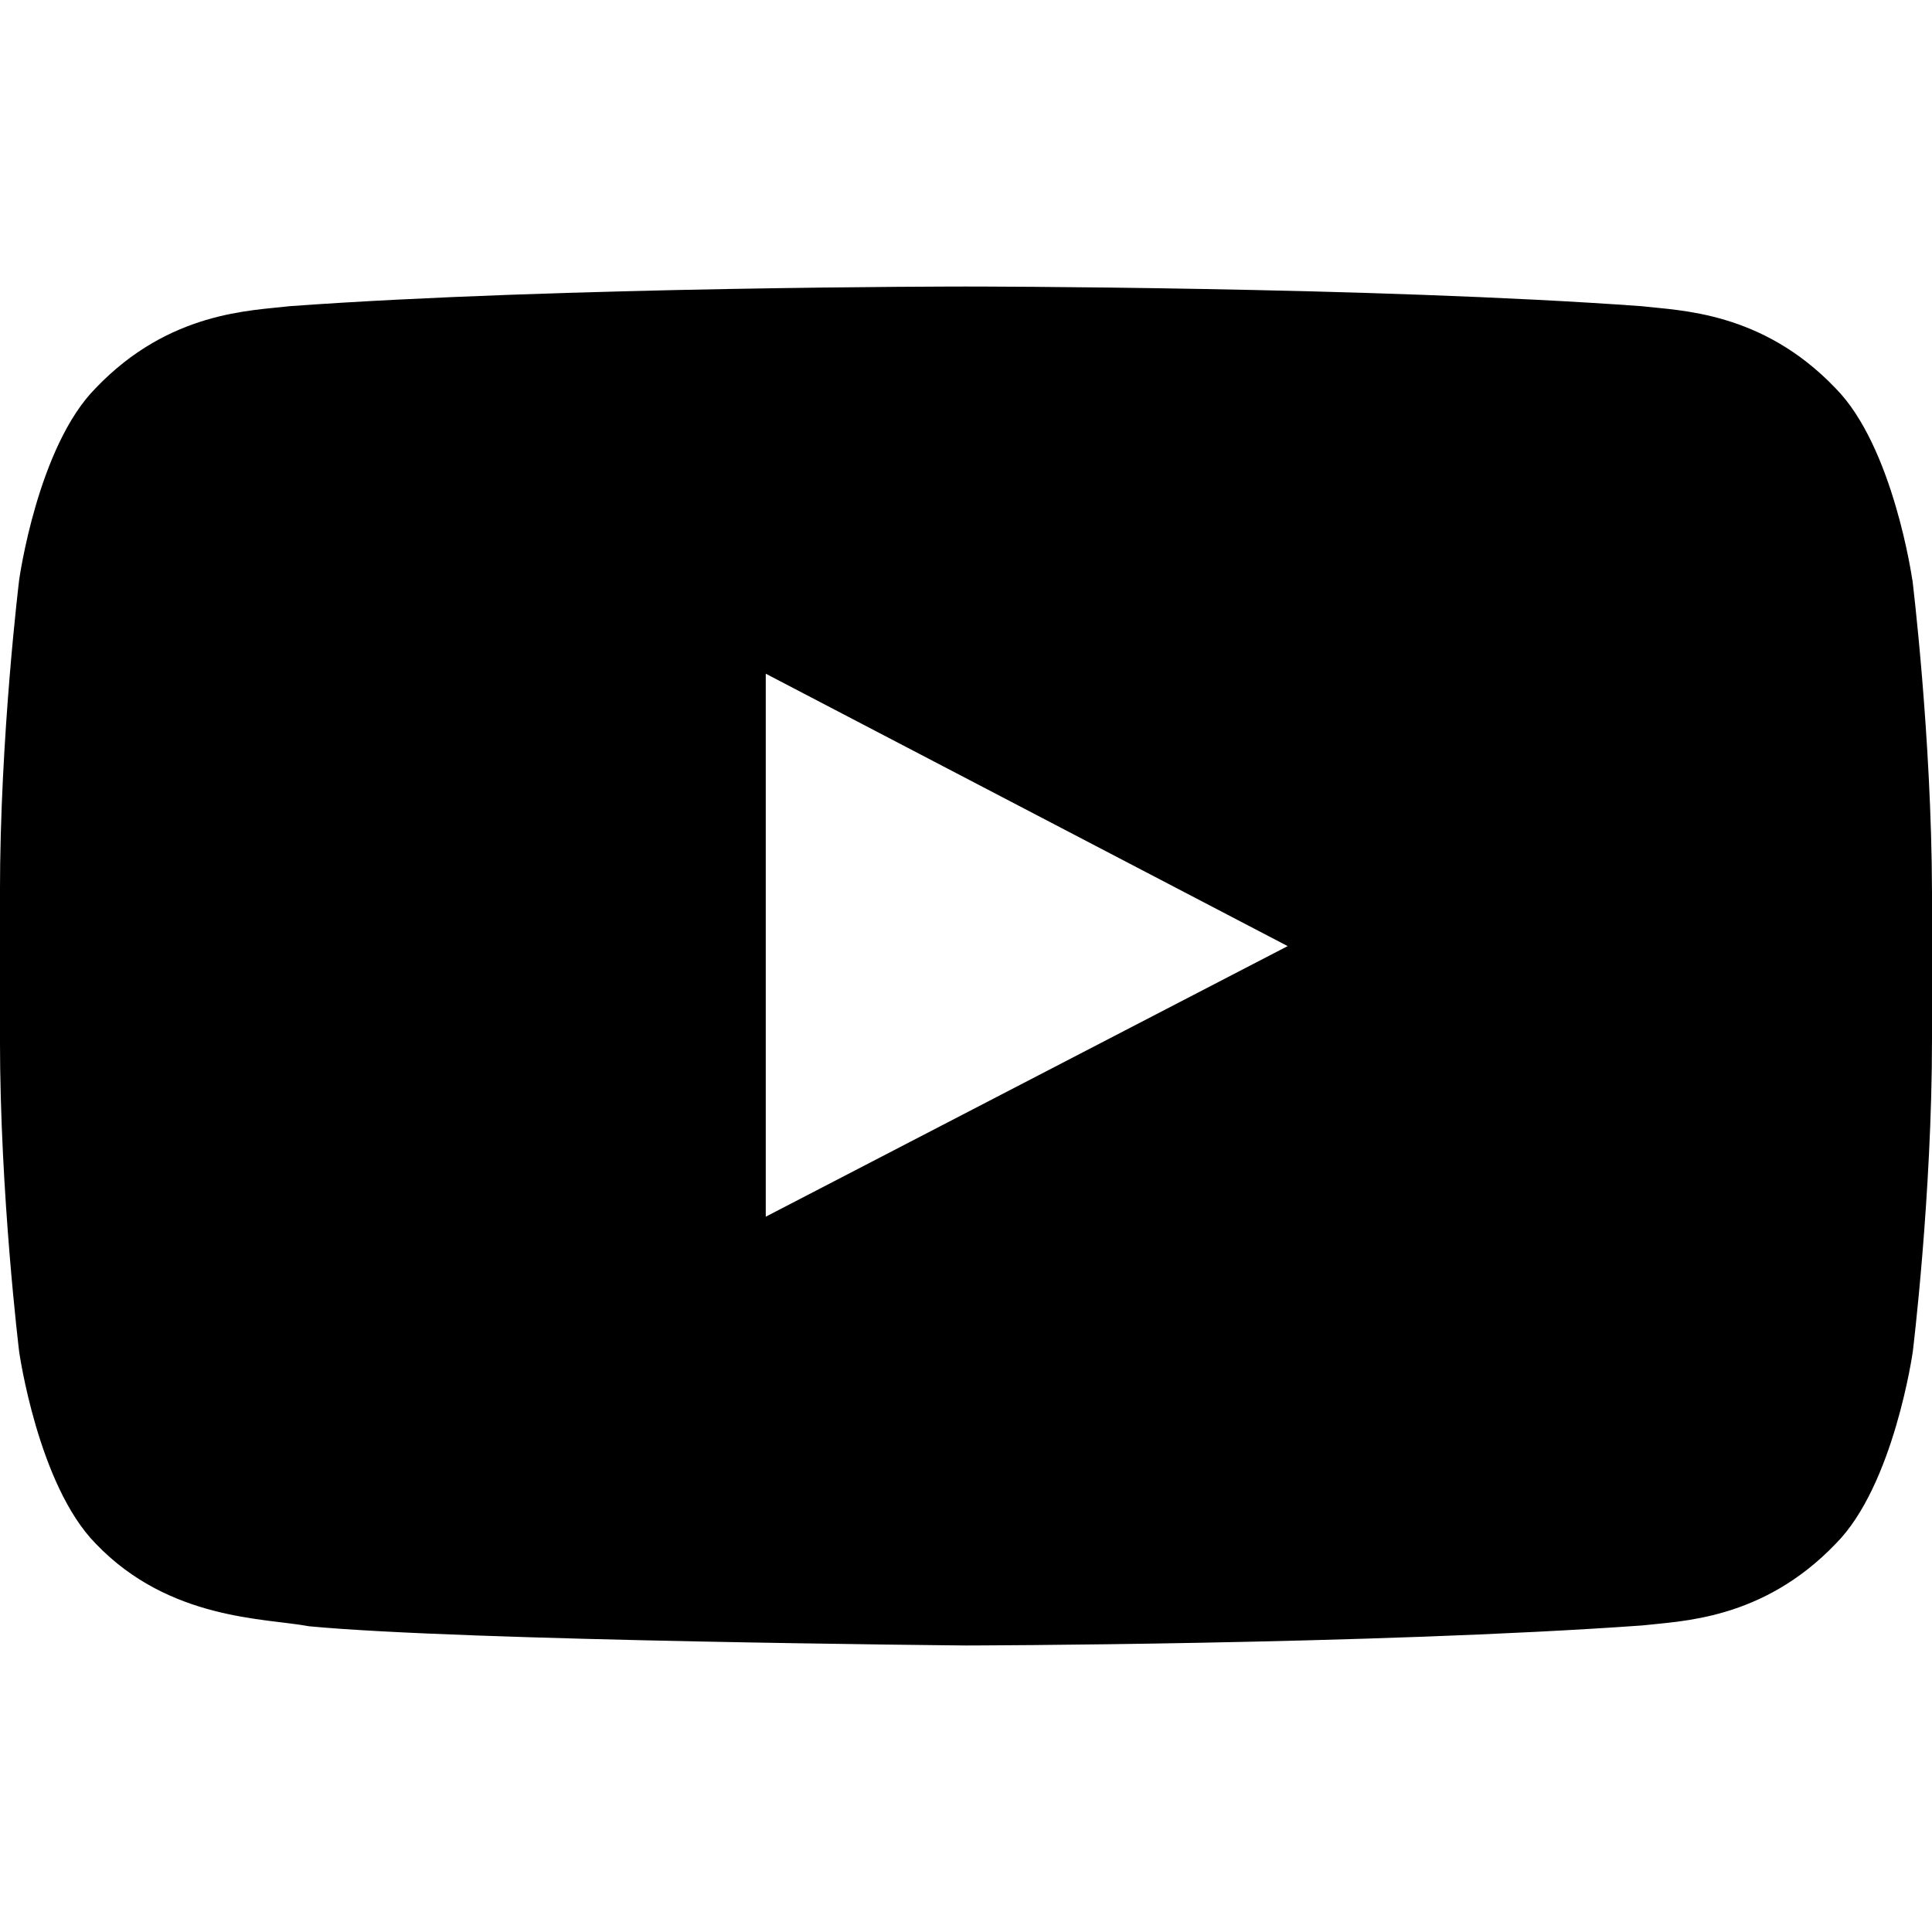
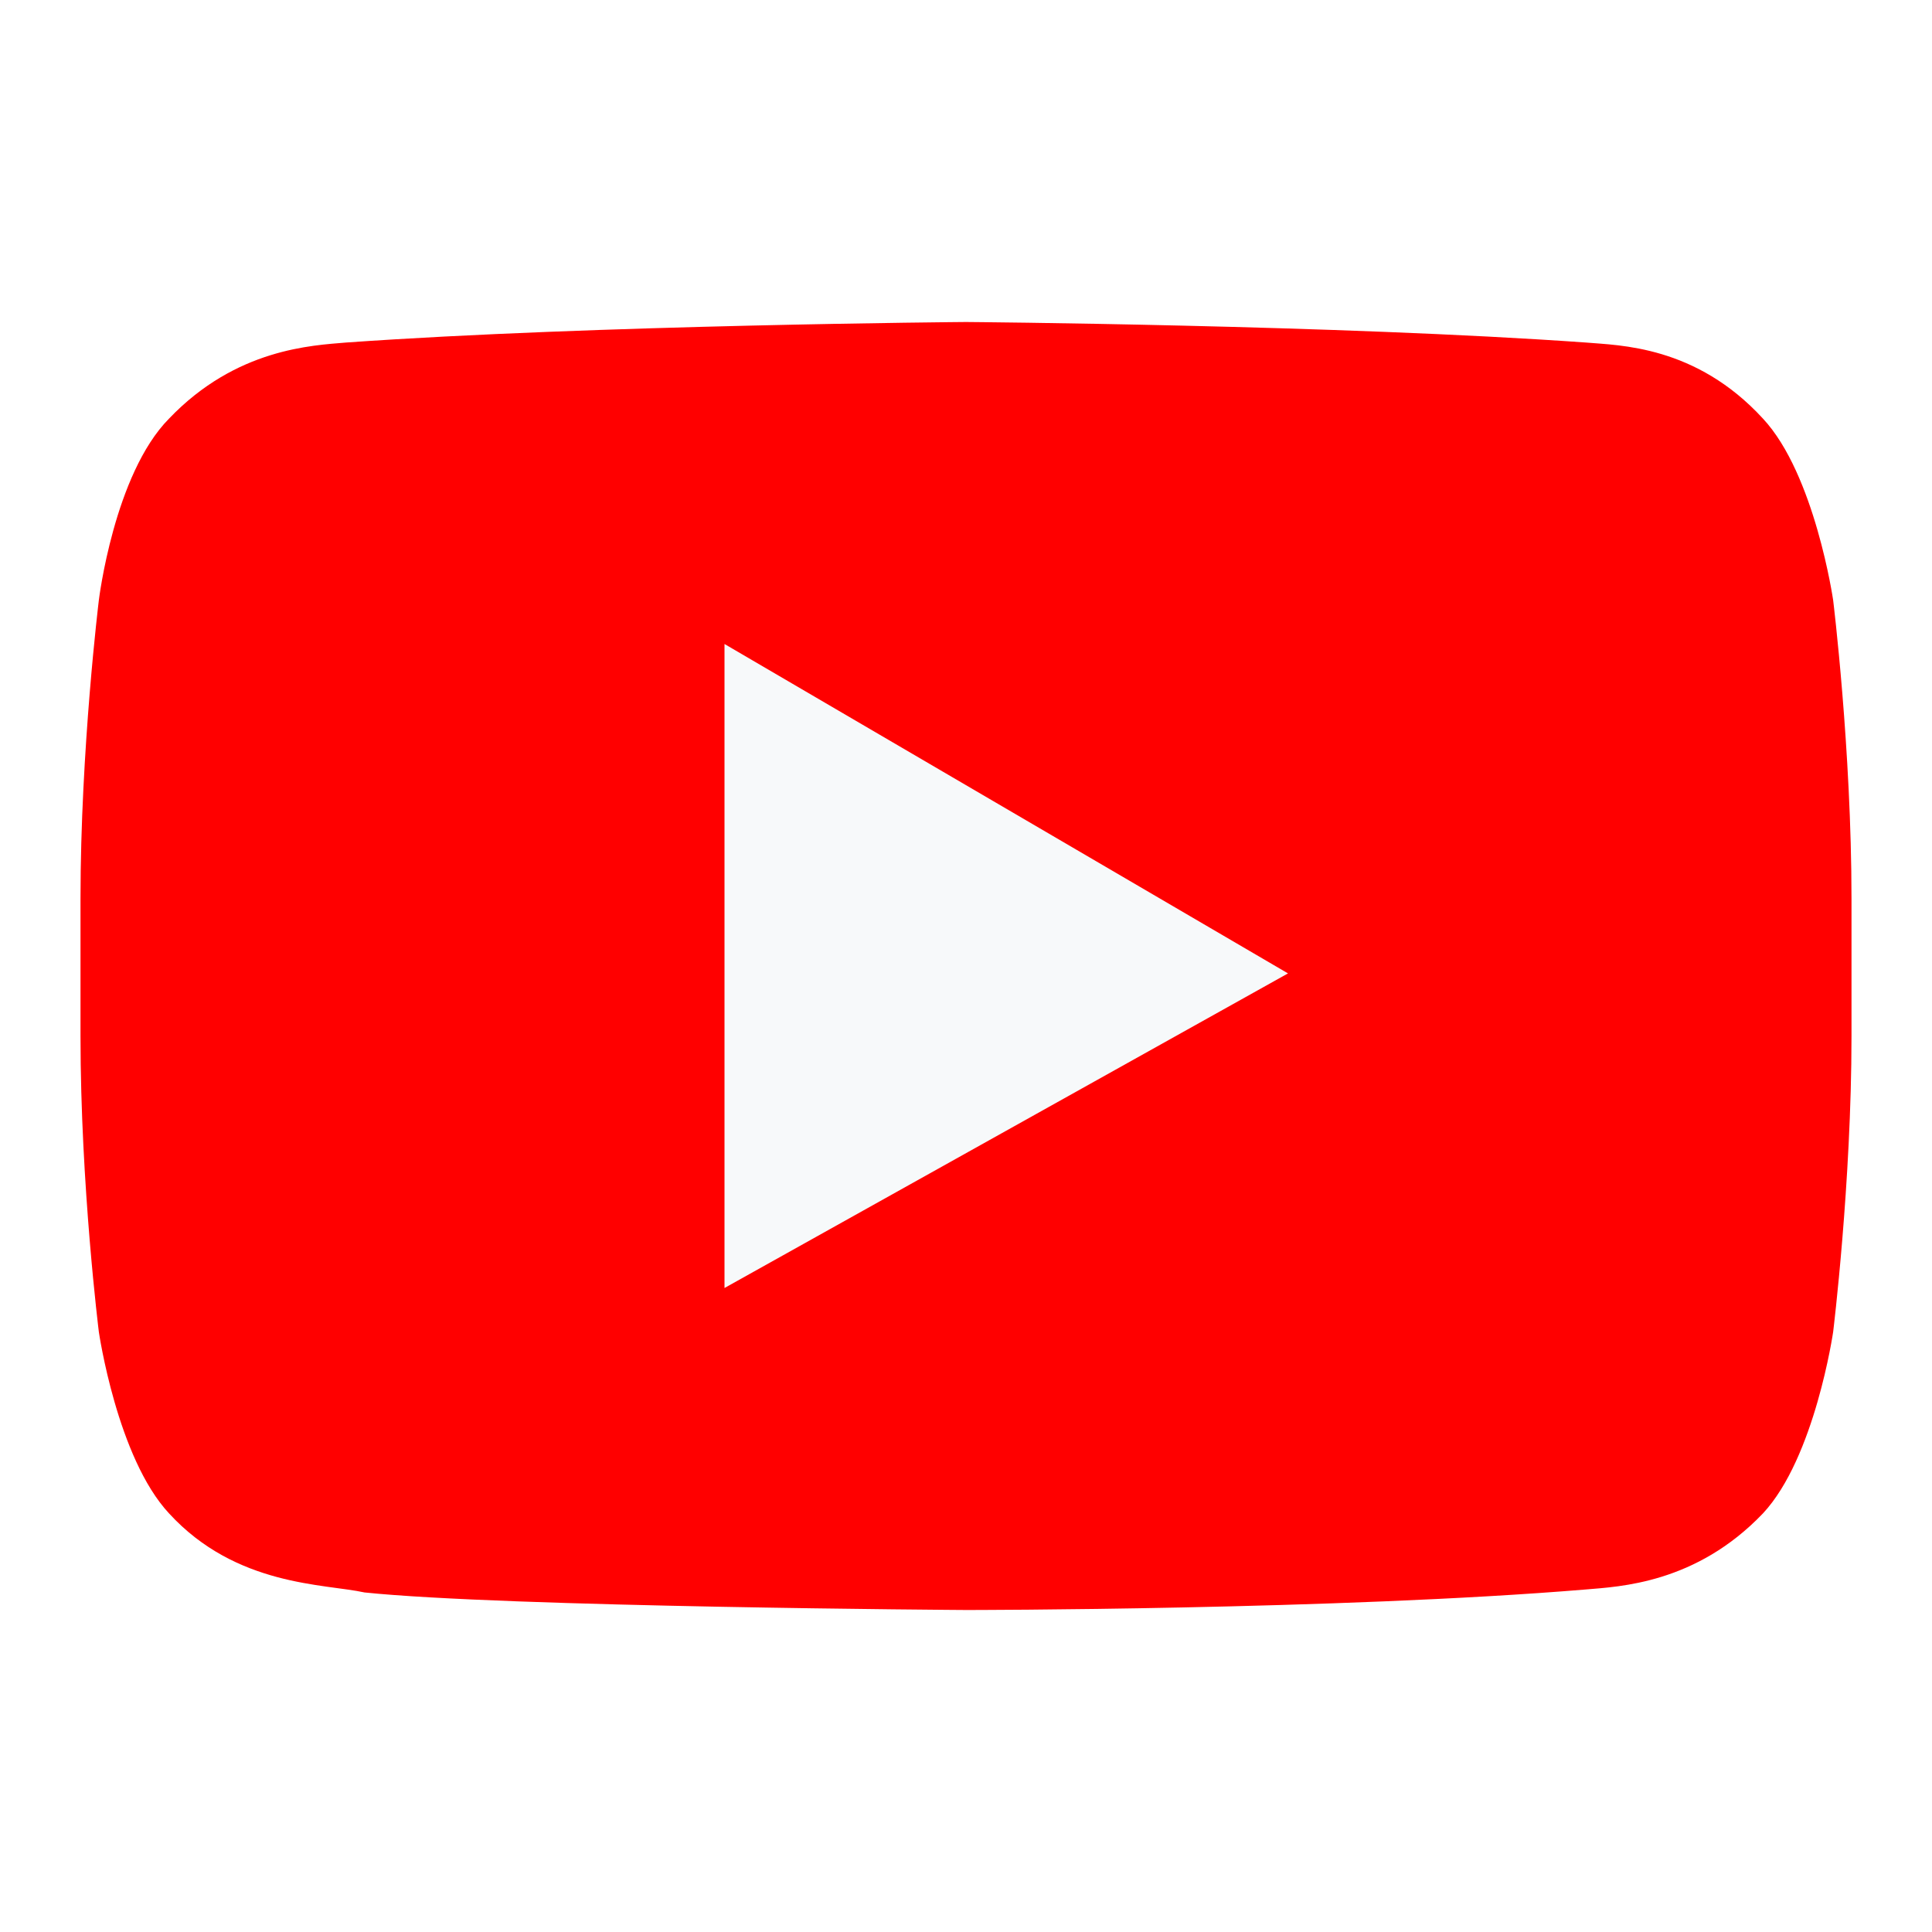
- <svg xmlns="http://www.w3.org/2000/svg" width="64" height="64" shape-rendering="geometricPrecision" text-rendering="geometricPrecision" image-rendering="optimizeQuality" fill-rule="evenodd" clip-rule="evenodd" viewBox="0 0 640 640">
-   <path d="M633.468 192.038s-6.248-44.115-25.477-63.485c-24.366-25.477-51.65-25.642-64.123-27.118-89.493-6.52-223.904-6.52-223.904-6.52h-.236s-134.352 0-223.893 6.52c-12.52 1.523-39.768 1.63-64.123 27.118-19.24 19.37-25.358 63.485-25.358 63.485S-.012 243.806-.012 295.681v48.509c0 51.768 6.366 103.643 6.366 103.643s6.248 44.114 25.358 63.52c24.355 25.477 56.363 24.65 70.655 27.367 51.237 4.89 217.644 6.366 217.644 6.366s134.529-.237 224.022-6.638c12.52-1.477 39.756-1.63 64.123-27.119 19.24-19.37 25.476-63.532 25.476-63.532S640 396.03 640 344.154v-48.508c-.13-51.769-6.497-103.643-6.497-103.643l-.035.035zm-379.8 211.007V223.173L426.56 313.41l-172.892 89.635z" />
+ <svg xmlns="http://www.w3.org/2000/svg" width="24" height="24" viewBox="0 0 24 24" fill="none">
+   <path d="M22.772 7.455C22.772 7.455 22.545 5.891 21.9 5.2C21.066 4.291 20.117 4.291 19.7 4.255C16.628 4.036 12 4 12 4C12 4 7.372 4.036 4.3 4.255C3.883 4.291 2.934 4.327 2.1 5.2C1.417 5.891 1.228 7.455 1.228 7.455C1.228 7.455 1 9.309 1 11.164V12.873C1 14.727 1.228 16.546 1.228 16.546C1.228 16.546 1.455 18.109 2.1 18.8C2.934 19.709 4.035 19.673 4.528 19.782C6.272 19.964 12 20 12 20C12 20 16.628 20 19.7 19.745C20.117 19.709 21.066 19.673 21.9 18.8C22.545 18.109 22.772 16.546 22.772 16.546C22.772 16.546 23 14.691 23 12.873V11.164C23 9.309 22.772 7.455 22.772 7.455Z" fill="#FF0000" />
+   <path d="M9 8V16L16 12.092L9 8Z" fill="#F7F9FA" />
</svg>
